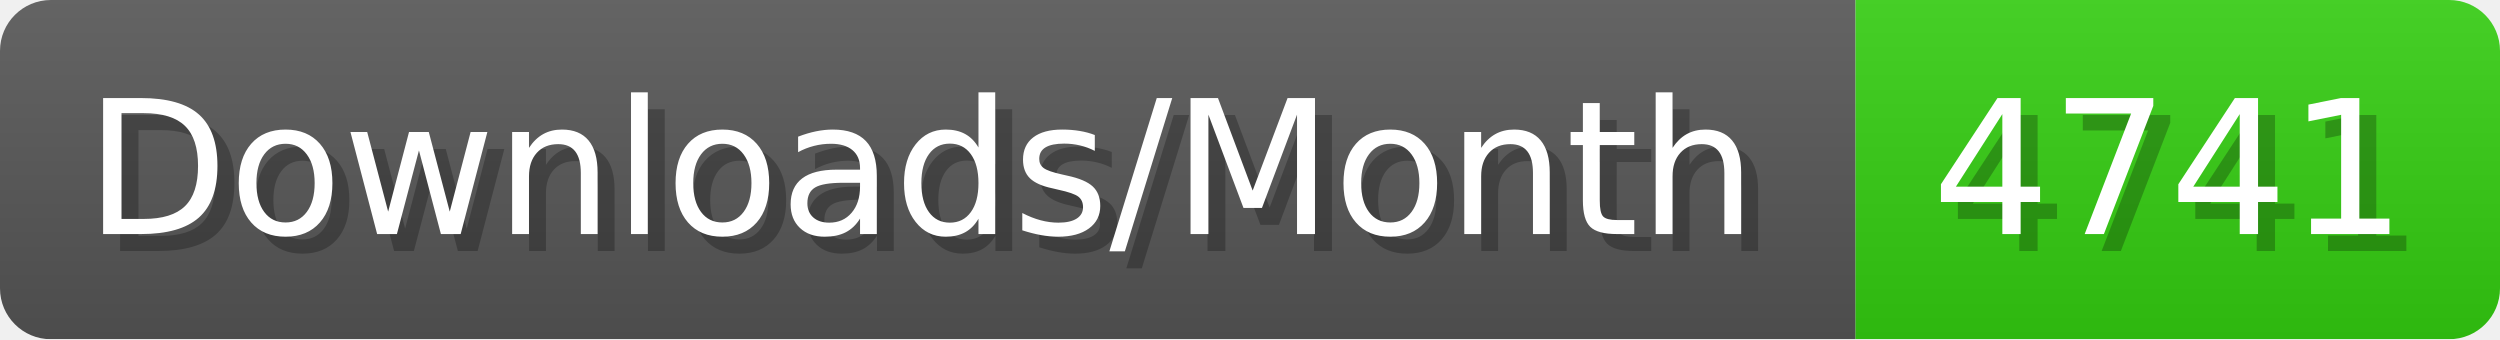
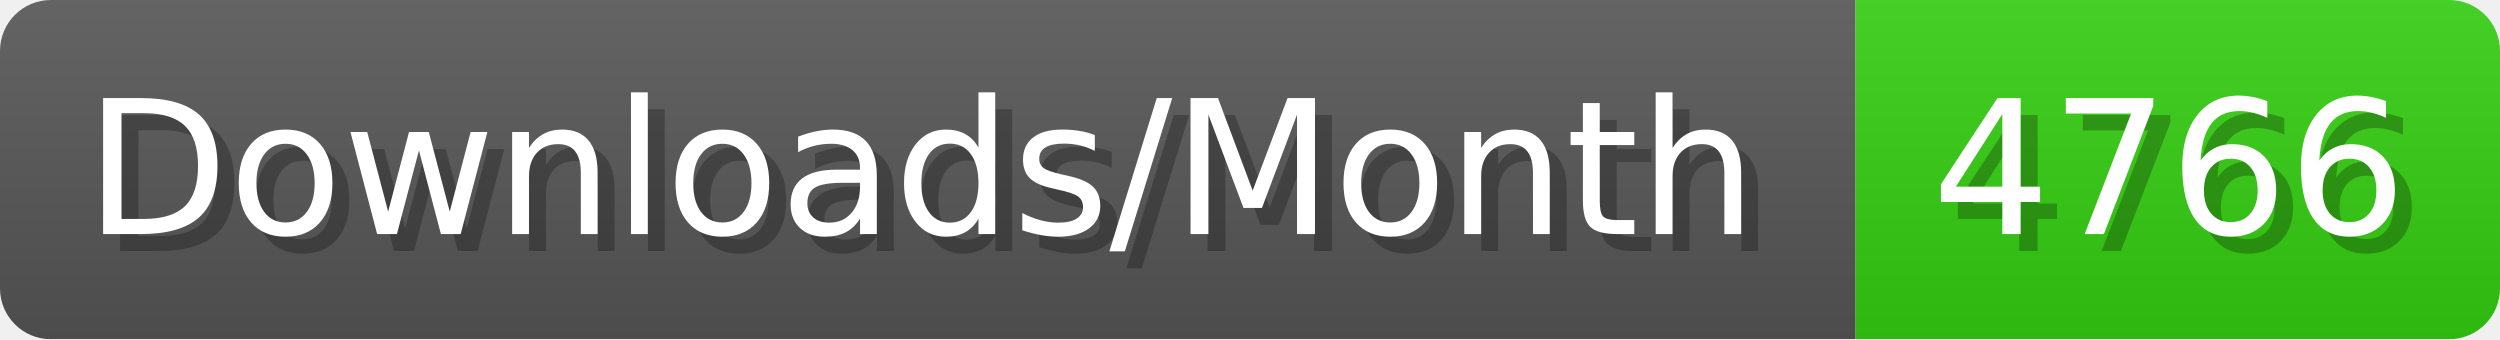
- <svg xmlns="http://www.w3.org/2000/svg" width="147.4" height="20" viewBox="0 0 1474 200" role="img" aria-label="Downloads/Month: 4741">
+ <svg xmlns="http://www.w3.org/2000/svg" width="147.4" height="20" viewBox="0 0 1474 200" role="img" aria-label="Downloads/Month: 4766">
  <linearGradient id="YlXUI" x2="0" y2="100%">
    <stop offset="0" stop-opacity=".1" stop-color="#EEE" />
    <stop offset="1" stop-opacity=".1" />
  </linearGradient>
  <mask id="JHhop">
    <rect width="1474" height="200" rx="30" fill="#FFF" />
  </mask>
  <g mask="url(#JHhop)">
    <rect width="1094" height="200" fill="#555" />
    <rect width="380" height="200" fill="#3C1" x="1094" />
    <rect width="1474" height="200" fill="url(#YlXUI)" />
  </g>
  <g aria-hidden="true" fill="#fff" text-anchor="start" font-family="Verdana,DejaVu Sans,sans-serif" font-size="110">
    <text x="60" y="148" textLength="994" fill="#000" opacity="0.25">Downloads/Month</text>
    <text x="50" y="138" textLength="994">Downloads/Month</text>
-     <text x="1149" y="148" textLength="280" fill="#000" opacity="0.25">4741</text>
-     <text x="1139" y="138" textLength="280">4741</text>
+     <text x="1149" y="148" textLength="280" fill="#000" opacity="0.25">4766</text>
+     <text x="1139" y="138" textLength="280">4766</text>
  </g>
</svg>
